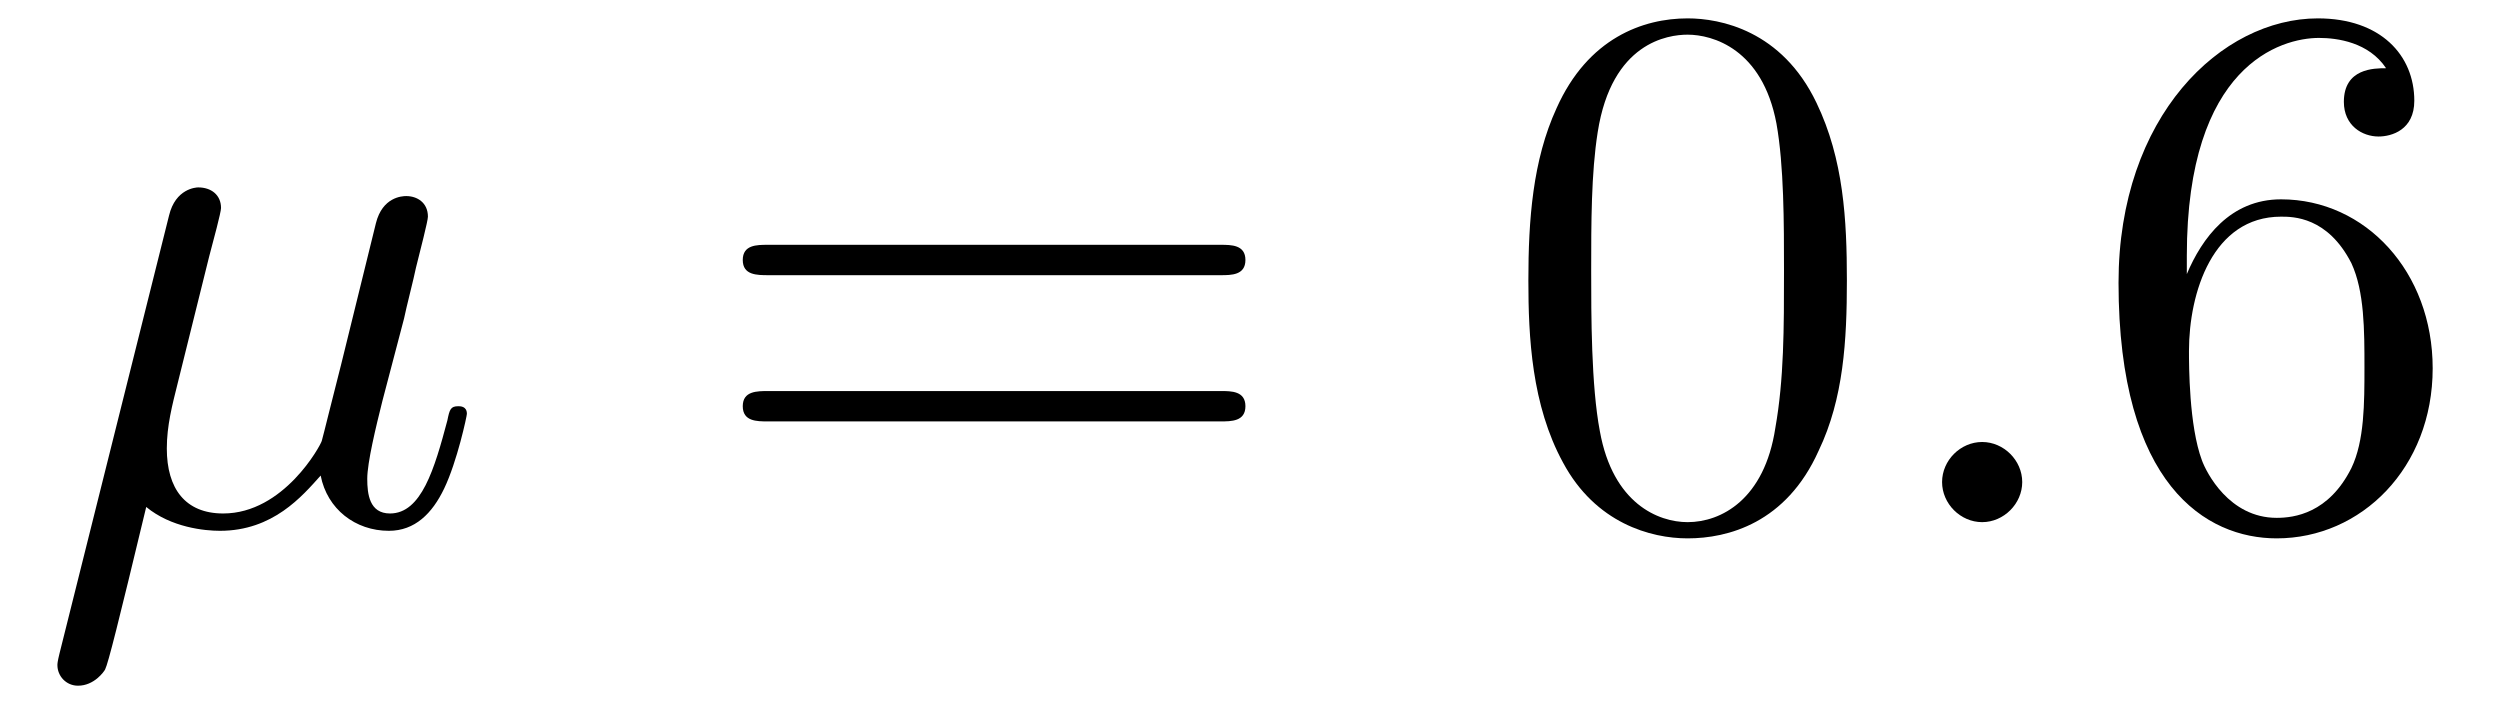
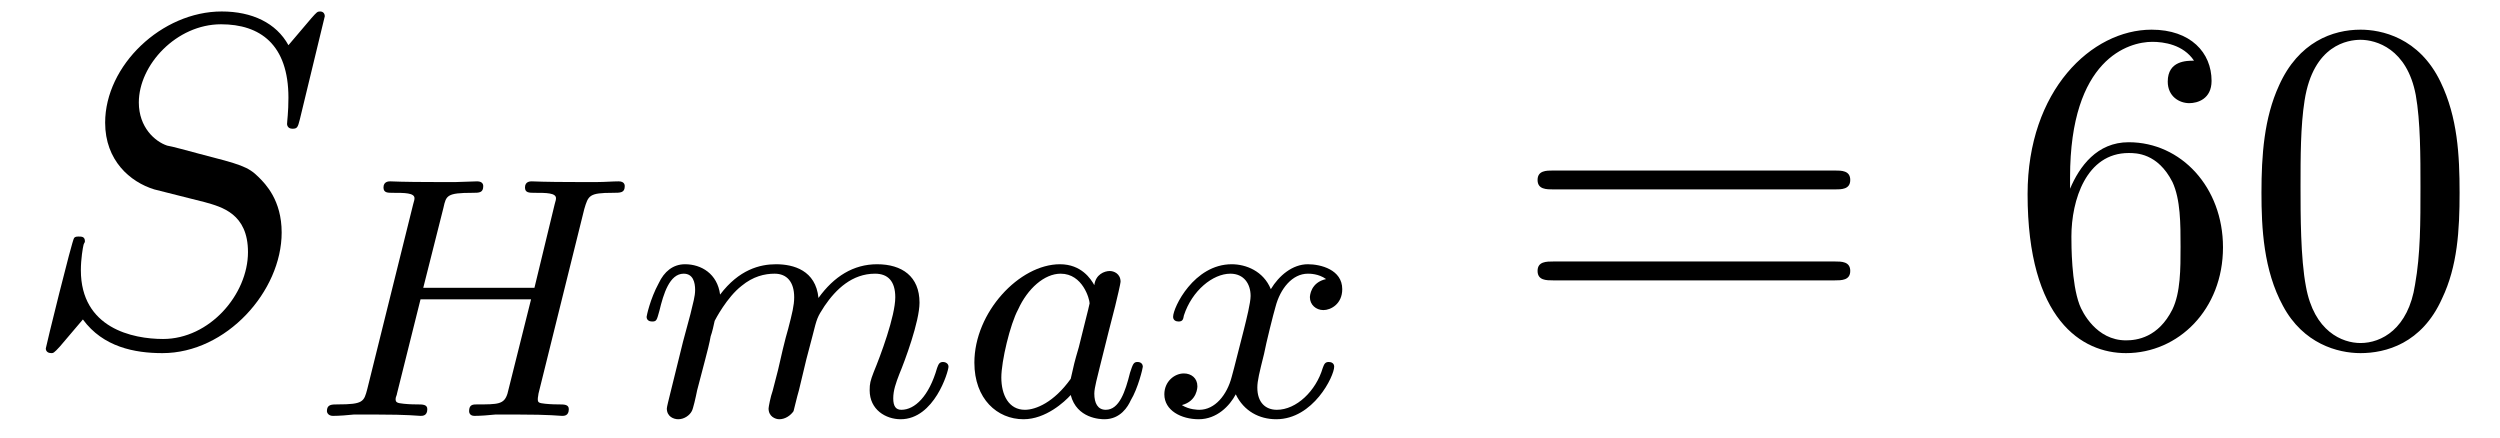
- <svg xmlns="http://www.w3.org/2000/svg" xmlns:xlink="http://www.w3.org/1999/xlink" viewBox="0 0 36.058 10.152" version="1.2">
+ <svg xmlns="http://www.w3.org/2000/svg" xmlns:xlink="http://www.w3.org/1999/xlink" viewBox="0 0 57.968 10.143" version="1.2">
  <defs>
    <g>
      <symbol overflow="visible" id="glyph0-0">
        <path style="stroke:none;" d="" />
      </symbol>
      <symbol overflow="visible" id="glyph0-1">
-         <path style="stroke:none;" d="M 2.516 -3.828 C 2.578 -4.062 2.688 -4.469 2.688 -4.531 C 2.688 -4.719 2.547 -4.828 2.359 -4.828 C 2.328 -4.828 2.031 -4.812 1.938 -4.422 L 0.359 1.891 C 0.328 2.016 0.328 2.047 0.328 2.062 C 0.328 2.219 0.453 2.359 0.625 2.359 C 0.859 2.359 1 2.156 1.016 2.125 C 1.062 2.031 1.203 1.469 1.609 -0.219 C 1.969 0.078 2.453 0.125 2.672 0.125 C 3.438 0.125 3.859 -0.375 4.125 -0.672 C 4.219 -0.188 4.625 0.125 5.109 0.125 C 5.484 0.125 5.734 -0.125 5.906 -0.484 C 6.094 -0.875 6.234 -1.531 6.234 -1.562 C 6.234 -1.672 6.141 -1.672 6.109 -1.672 C 6 -1.672 5.984 -1.625 5.953 -1.469 C 5.766 -0.766 5.578 -0.125 5.125 -0.125 C 4.828 -0.125 4.797 -0.406 4.797 -0.625 C 4.797 -0.859 4.922 -1.375 5.016 -1.75 L 5.328 -2.938 C 5.359 -3.094 5.469 -3.516 5.5 -3.672 C 5.562 -3.922 5.672 -4.344 5.672 -4.406 C 5.672 -4.609 5.516 -4.703 5.359 -4.703 C 5.297 -4.703 5.016 -4.688 4.922 -4.312 L 4.422 -2.281 C 4.281 -1.734 4.172 -1.281 4.141 -1.172 C 4.125 -1.109 3.594 -0.125 2.719 -0.125 C 2.172 -0.125 1.906 -0.484 1.906 -1.062 C 1.906 -1.391 1.984 -1.688 2.062 -2 Z M 2.516 -3.828 " />
-       </symbol>
-       <symbol overflow="visible" id="glyph0-2">
-         <path style="stroke:none;" d="M 2.094 -0.578 C 2.094 -0.891 1.828 -1.156 1.516 -1.156 C 1.203 -1.156 0.938 -0.891 0.938 -0.578 C 0.938 -0.266 1.203 0 1.516 0 C 1.828 0 2.094 -0.266 2.094 -0.578 Z M 2.094 -0.578 " />
+         <path style="stroke:none;" d="M 7.031 -7.578 C 7.031 -7.609 7.016 -7.688 6.922 -7.688 C 6.859 -7.688 6.844 -7.672 6.719 -7.531 L 6.188 -6.906 C 5.906 -7.422 5.344 -7.688 4.641 -7.688 C 3.25 -7.688 1.938 -6.438 1.938 -5.109 C 1.938 -4.234 2.516 -3.734 3.078 -3.562 L 4.25 -3.266 C 4.641 -3.156 5.25 -3 5.25 -2.109 C 5.25 -1.125 4.359 -0.094 3.281 -0.094 C 2.578 -0.094 1.375 -0.344 1.375 -1.688 C 1.375 -1.953 1.422 -2.219 1.438 -2.281 C 1.453 -2.328 1.469 -2.328 1.469 -2.359 C 1.469 -2.469 1.391 -2.469 1.328 -2.469 C 1.281 -2.469 1.25 -2.469 1.219 -2.438 C 1.172 -2.391 0.562 0.094 0.562 0.125 C 0.562 0.203 0.625 0.234 0.688 0.234 C 0.734 0.234 0.75 0.234 0.891 0.078 L 1.422 -0.547 C 1.891 0.094 2.625 0.234 3.266 0.234 C 4.75 0.234 6.031 -1.203 6.031 -2.562 C 6.031 -3.312 5.656 -3.688 5.5 -3.844 C 5.25 -4.094 5.078 -4.141 4.109 -4.391 C 3.875 -4.453 3.484 -4.562 3.375 -4.578 C 3.094 -4.672 2.719 -5 2.719 -5.578 C 2.719 -6.453 3.594 -7.391 4.625 -7.391 C 5.531 -7.391 6.188 -6.922 6.188 -5.688 C 6.188 -5.344 6.156 -5.141 6.156 -5.078 C 6.156 -5.078 6.156 -4.969 6.281 -4.969 C 6.391 -4.969 6.406 -5 6.453 -5.188 Z M 7.031 -7.578 " />
      </symbol>
      <symbol overflow="visible" id="glyph1-0">
        <path style="stroke:none;" d="" />
      </symbol>
      <symbol overflow="visible" id="glyph1-1">
+         <path style="stroke:none;" d="M 6.359 -4.797 C 6.453 -5.109 6.469 -5.172 7.016 -5.172 C 7.203 -5.172 7.297 -5.172 7.297 -5.328 C 7.297 -5.344 7.297 -5.438 7.156 -5.438 C 7.016 -5.438 6.828 -5.422 6.672 -5.422 L 6.172 -5.422 C 5.406 -5.422 5.203 -5.438 5.141 -5.438 C 5.109 -5.438 4.984 -5.438 4.984 -5.297 C 4.984 -5.172 5.078 -5.172 5.219 -5.172 C 5.469 -5.172 5.703 -5.172 5.703 -5.047 C 5.703 -5.016 5.703 -5.016 5.672 -4.906 L 5.203 -2.969 L 2.625 -2.969 L 3.094 -4.828 C 3.156 -5.109 3.172 -5.172 3.766 -5.172 C 3.922 -5.172 4.016 -5.172 4.016 -5.328 C 4.016 -5.344 4.016 -5.438 3.875 -5.438 C 3.734 -5.438 3.531 -5.422 3.391 -5.422 L 2.891 -5.422 C 2.125 -5.422 1.906 -5.438 1.859 -5.438 C 1.828 -5.438 1.703 -5.438 1.703 -5.297 C 1.703 -5.172 1.797 -5.172 1.922 -5.172 C 2.188 -5.172 2.422 -5.172 2.422 -5.047 C 2.422 -5.016 2.422 -5.016 2.391 -4.906 L 1.328 -0.625 C 1.25 -0.328 1.234 -0.266 0.641 -0.266 C 0.5 -0.266 0.391 -0.266 0.391 -0.109 C 0.391 -0.078 0.422 0 0.531 0 C 0.672 0 0.875 -0.016 1.016 -0.031 L 1.531 -0.031 C 2.297 -0.031 2.5 0 2.562 0 C 2.609 0 2.719 0 2.719 -0.156 C 2.719 -0.266 2.609 -0.266 2.484 -0.266 C 2.453 -0.266 2.312 -0.266 2.172 -0.281 C 2.016 -0.297 1.984 -0.312 1.984 -0.391 C 1.984 -0.438 2.016 -0.484 2.016 -0.516 L 2.562 -2.703 L 5.125 -2.703 C 4.891 -1.766 4.578 -0.516 4.578 -0.516 C 4.5 -0.266 4.359 -0.266 3.875 -0.266 C 3.781 -0.266 3.688 -0.266 3.688 -0.109 C 3.688 -0.078 3.703 0 3.812 0 C 3.953 0 4.156 -0.016 4.297 -0.031 L 4.812 -0.031 C 5.578 -0.031 5.781 0 5.844 0 C 5.891 0 6 0 6 -0.156 C 6 -0.266 5.891 -0.266 5.766 -0.266 C 5.734 -0.266 5.594 -0.266 5.453 -0.281 C 5.297 -0.297 5.281 -0.312 5.281 -0.391 C 5.281 -0.438 5.297 -0.484 5.297 -0.516 Z M 6.359 -4.797 " />
+       </symbol>
+       <symbol overflow="visible" id="glyph1-2">
+         <path style="stroke:none;" d="M 1.594 -1.312 C 1.625 -1.422 1.703 -1.734 1.719 -1.844 C 1.75 -1.922 1.797 -2.125 1.812 -2.203 C 1.828 -2.234 2.094 -2.75 2.438 -3.016 C 2.703 -3.234 2.969 -3.297 3.203 -3.297 C 3.484 -3.297 3.656 -3.109 3.656 -2.75 C 3.656 -2.562 3.609 -2.375 3.516 -2.016 C 3.453 -1.812 3.328 -1.281 3.281 -1.062 L 3.156 -0.578 C 3.109 -0.453 3.062 -0.203 3.062 -0.172 C 3.062 0.016 3.219 0.078 3.312 0.078 C 3.453 0.078 3.578 -0.016 3.641 -0.109 C 3.656 -0.156 3.719 -0.438 3.766 -0.594 L 3.938 -1.312 C 3.969 -1.422 4.047 -1.734 4.078 -1.844 C 4.188 -2.281 4.188 -2.281 4.359 -2.547 C 4.625 -2.938 5 -3.297 5.531 -3.297 C 5.828 -3.297 6 -3.125 6 -2.75 C 6 -2.312 5.656 -1.391 5.5 -1.016 C 5.422 -0.812 5.406 -0.75 5.406 -0.594 C 5.406 -0.141 5.781 0.078 6.125 0.078 C 6.906 0.078 7.234 -1.031 7.234 -1.141 C 7.234 -1.219 7.156 -1.25 7.109 -1.25 C 7.016 -1.25 7 -1.188 6.969 -1.109 C 6.781 -0.453 6.453 -0.141 6.141 -0.141 C 6.016 -0.141 5.953 -0.219 5.953 -0.406 C 5.953 -0.594 6.016 -0.766 6.094 -0.969 C 6.219 -1.266 6.562 -2.188 6.562 -2.625 C 6.562 -3.234 6.156 -3.516 5.578 -3.516 C 5.031 -3.516 4.578 -3.234 4.219 -2.734 C 4.156 -3.375 3.641 -3.516 3.234 -3.516 C 2.859 -3.516 2.375 -3.391 1.938 -2.812 C 1.875 -3.297 1.5 -3.516 1.125 -3.516 C 0.844 -3.516 0.641 -3.344 0.516 -3.078 C 0.312 -2.703 0.234 -2.312 0.234 -2.297 C 0.234 -2.219 0.297 -2.188 0.359 -2.188 C 0.469 -2.188 0.469 -2.219 0.531 -2.438 C 0.625 -2.828 0.766 -3.297 1.094 -3.297 C 1.312 -3.297 1.359 -3.094 1.359 -2.922 C 1.359 -2.766 1.312 -2.625 1.25 -2.359 C 1.234 -2.297 1.109 -1.828 1.078 -1.719 L 0.781 -0.516 C 0.75 -0.391 0.703 -0.203 0.703 -0.172 C 0.703 0.016 0.859 0.078 0.969 0.078 C 1.109 0.078 1.234 -0.016 1.281 -0.109 C 1.312 -0.156 1.375 -0.438 1.406 -0.594 Z M 1.594 -1.312 " />
+       </symbol>
+       <symbol overflow="visible" id="glyph1-3">
+         <path style="stroke:none;" d="M 3.125 -3.031 C 3.047 -3.172 2.828 -3.516 2.328 -3.516 C 1.391 -3.516 0.344 -2.406 0.344 -1.234 C 0.344 -0.391 0.875 0.078 1.484 0.078 C 2 0.078 2.438 -0.328 2.578 -0.484 C 2.719 0.062 3.266 0.078 3.359 0.078 C 3.734 0.078 3.906 -0.219 3.969 -0.359 C 4.141 -0.641 4.25 -1.109 4.25 -1.141 C 4.25 -1.188 4.219 -1.25 4.125 -1.25 C 4.031 -1.25 4.016 -1.188 3.953 -1 C 3.844 -0.562 3.703 -0.141 3.391 -0.141 C 3.203 -0.141 3.125 -0.297 3.125 -0.516 C 3.125 -0.656 3.203 -0.922 3.25 -1.125 C 3.297 -1.328 3.422 -1.797 3.453 -1.938 L 3.609 -2.547 C 3.656 -2.734 3.734 -3.078 3.734 -3.109 C 3.734 -3.297 3.578 -3.359 3.484 -3.359 C 3.359 -3.359 3.156 -3.281 3.125 -3.031 Z M 2.578 -0.859 C 2.188 -0.312 1.766 -0.141 1.516 -0.141 C 1.141 -0.141 0.969 -0.484 0.969 -0.891 C 0.969 -1.266 1.172 -2.125 1.359 -2.469 C 1.578 -2.953 1.969 -3.297 2.344 -3.297 C 2.859 -3.297 3.016 -2.703 3.016 -2.609 C 3.016 -2.578 2.812 -1.797 2.766 -1.594 C 2.656 -1.219 2.656 -1.203 2.578 -0.859 Z M 2.578 -0.859 " />
+       </symbol>
+       <symbol overflow="visible" id="glyph1-4">
+         <path style="stroke:none;" d="M 4 -3.172 C 3.641 -3.094 3.625 -2.781 3.625 -2.75 C 3.625 -2.578 3.766 -2.453 3.938 -2.453 C 4.109 -2.453 4.375 -2.594 4.375 -2.938 C 4.375 -3.391 3.875 -3.516 3.578 -3.516 C 3.219 -3.516 2.906 -3.25 2.719 -2.938 C 2.547 -3.359 2.141 -3.516 1.812 -3.516 C 0.938 -3.516 0.453 -2.516 0.453 -2.297 C 0.453 -2.219 0.516 -2.188 0.578 -2.188 C 0.672 -2.188 0.688 -2.234 0.703 -2.328 C 0.891 -2.906 1.375 -3.297 1.781 -3.297 C 2.094 -3.297 2.25 -3.062 2.25 -2.781 C 2.25 -2.625 2.156 -2.25 2.094 -2 C 2.031 -1.766 1.859 -1.062 1.812 -0.906 C 1.703 -0.484 1.422 -0.141 1.062 -0.141 C 1.031 -0.141 0.828 -0.141 0.656 -0.25 C 1.016 -0.344 1.016 -0.672 1.016 -0.688 C 1.016 -0.875 0.875 -0.984 0.703 -0.984 C 0.484 -0.984 0.25 -0.797 0.25 -0.5 C 0.25 -0.125 0.641 0.078 1.047 0.078 C 1.469 0.078 1.766 -0.234 1.906 -0.5 C 2.094 -0.109 2.453 0.078 2.844 0.078 C 3.703 0.078 4.188 -0.922 4.188 -1.141 C 4.188 -1.219 4.125 -1.25 4.062 -1.25 C 3.969 -1.25 3.953 -1.188 3.922 -1.109 C 3.766 -0.578 3.312 -0.141 2.859 -0.141 C 2.594 -0.141 2.406 -0.312 2.406 -0.656 C 2.406 -0.812 2.453 -1 2.562 -1.438 C 2.609 -1.688 2.781 -2.375 2.828 -2.531 C 2.938 -2.953 3.219 -3.297 3.578 -3.297 C 3.625 -3.297 3.828 -3.297 4 -3.172 Z M 4 -3.172 " />
+       </symbol>
+       <symbol overflow="visible" id="glyph2-0">
+         <path style="stroke:none;" d="" />
+       </symbol>
+       <symbol overflow="visible" id="glyph2-1">
        <path style="stroke:none;" d="M 7.5 -3.562 C 7.656 -3.562 7.859 -3.562 7.859 -3.781 C 7.859 -4 7.656 -4 7.5 -4 L 0.969 -4 C 0.812 -4 0.609 -4 0.609 -3.781 C 0.609 -3.562 0.812 -3.562 0.984 -3.562 Z M 7.5 -1.453 C 7.656 -1.453 7.859 -1.453 7.859 -1.672 C 7.859 -1.891 7.656 -1.891 7.5 -1.891 L 0.984 -1.891 C 0.812 -1.891 0.609 -1.891 0.609 -1.672 C 0.609 -1.453 0.812 -1.453 0.969 -1.453 Z M 7.5 -1.453 " />
      </symbol>
-       <symbol overflow="visible" id="glyph1-2">
+       <symbol overflow="visible" id="glyph2-2">
+         <path style="stroke:none;" d="M 1.438 -3.578 L 1.438 -3.844 C 1.438 -6.594 2.797 -6.984 3.344 -6.984 C 3.609 -6.984 4.062 -6.922 4.312 -6.547 C 4.141 -6.547 3.703 -6.547 3.703 -6.062 C 3.703 -5.719 3.969 -5.562 4.203 -5.562 C 4.391 -5.562 4.719 -5.656 4.719 -6.078 C 4.719 -6.734 4.234 -7.266 3.328 -7.266 C 1.938 -7.266 0.453 -5.859 0.453 -3.453 C 0.453 -0.531 1.719 0.234 2.734 0.234 C 3.953 0.234 4.984 -0.781 4.984 -2.219 C 4.984 -3.609 4.016 -4.656 2.797 -4.656 C 2.062 -4.656 1.656 -4.094 1.438 -3.578 Z M 2.734 -0.062 C 2.047 -0.062 1.719 -0.719 1.656 -0.891 C 1.469 -1.391 1.469 -2.266 1.469 -2.469 C 1.469 -3.312 1.812 -4.406 2.797 -4.406 C 2.969 -4.406 3.469 -4.406 3.812 -3.734 C 4 -3.328 4 -2.766 4 -2.234 C 4 -1.719 4 -1.172 3.812 -0.781 C 3.484 -0.125 2.984 -0.062 2.734 -0.062 Z M 2.734 -0.062 " />
+       </symbol>
+       <symbol overflow="visible" id="glyph2-3">
        <path style="stroke:none;" d="M 5.016 -3.484 C 5.016 -4.359 4.969 -5.234 4.578 -6.047 C 4.078 -7.094 3.188 -7.266 2.719 -7.266 C 2.078 -7.266 1.281 -6.984 0.828 -5.969 C 0.484 -5.219 0.422 -4.359 0.422 -3.484 C 0.422 -2.672 0.469 -1.688 0.922 -0.859 C 1.391 0.016 2.188 0.234 2.719 0.234 C 3.297 0.234 4.141 0.016 4.609 -1.031 C 4.969 -1.781 5.016 -2.625 5.016 -3.484 Z M 2.719 0 C 2.297 0 1.641 -0.266 1.453 -1.312 C 1.328 -1.969 1.328 -2.984 1.328 -3.625 C 1.328 -4.312 1.328 -5.031 1.422 -5.625 C 1.625 -6.922 2.438 -7.031 2.719 -7.031 C 3.078 -7.031 3.797 -6.828 4 -5.75 C 4.109 -5.141 4.109 -4.312 4.109 -3.625 C 4.109 -2.797 4.109 -2.062 3.984 -1.359 C 3.828 -0.328 3.203 0 2.719 0 Z M 2.719 0 " />
      </symbol>
-       <symbol overflow="visible" id="glyph1-3">
-         <path style="stroke:none;" d="M 1.438 -3.578 L 1.438 -3.844 C 1.438 -6.594 2.797 -6.984 3.344 -6.984 C 3.609 -6.984 4.062 -6.922 4.312 -6.547 C 4.141 -6.547 3.703 -6.547 3.703 -6.062 C 3.703 -5.719 3.969 -5.562 4.203 -5.562 C 4.391 -5.562 4.719 -5.656 4.719 -6.078 C 4.719 -6.734 4.234 -7.266 3.328 -7.266 C 1.938 -7.266 0.453 -5.859 0.453 -3.453 C 0.453 -0.531 1.719 0.234 2.734 0.234 C 3.953 0.234 4.984 -0.781 4.984 -2.219 C 4.984 -3.609 4.016 -4.656 2.797 -4.656 C 2.062 -4.656 1.656 -4.094 1.438 -3.578 Z M 2.734 -0.062 C 2.047 -0.062 1.719 -0.719 1.656 -0.891 C 1.469 -1.391 1.469 -2.266 1.469 -2.469 C 1.469 -3.312 1.812 -4.406 2.797 -4.406 C 2.969 -4.406 3.469 -4.406 3.812 -3.734 C 4 -3.328 4 -2.766 4 -2.234 C 4 -1.719 4 -1.172 3.812 -0.781 C 3.484 -0.125 2.984 -0.062 2.734 -0.062 Z M 2.734 -0.062 " />
-       </symbol>
    </g>
+     <clipPath id="clip1">
+       <path d="M 47 0 L 57.969 0 L 57.969 9 L 47 9 Z M 47 0 " />
+     </clipPath>
  </defs>
  <g id="surface1">
    <g style="fill:rgb(0%,0%,0%);fill-opacity:1;">
-       <use xlink:href="#glyph0-1" x="0.5" y="7.531" />
+       <use xlink:href="#glyph0-1" x="0.5" y="7.954" />
    </g>
    <g style="fill:rgb(0%,0%,0%);fill-opacity:1;">
-       <use xlink:href="#glyph1-1" x="10.104" y="7.531" />
+       <use xlink:href="#glyph1-1" x="7.189" y="9.643" />
    </g>
    <g style="fill:rgb(0%,0%,0%);fill-opacity:1;">
-       <use xlink:href="#glyph1-2" x="21.622" y="7.531" />
+       <use xlink:href="#glyph1-2" x="14.759" y="9.643" />
+       <use xlink:href="#glyph1-3" x="22.249" y="9.643" />
+       <use xlink:href="#glyph1-4" x="26.748" y="9.643" />
    </g>
    <g style="fill:rgb(0%,0%,0%);fill-opacity:1;">
-       <use xlink:href="#glyph0-2" x="27.073" y="7.531" />
+       <use xlink:href="#glyph2-1" x="35.043" y="7.954" />
    </g>
-     <g style="fill:rgb(0%,0%,0%);fill-opacity:1;">
-       <use xlink:href="#glyph1-3" x="30.103" y="7.531" />
+     <g clip-path="url(#clip1)" clip-rule="nonzero">
+       <g style="fill:rgb(0%,0%,0%);fill-opacity:1;">
+         <use xlink:href="#glyph2-2" x="46.561" y="7.954" />
+         <use xlink:href="#glyph2-3" x="52.015" y="7.954" />
+       </g>
    </g>
  </g>
</svg>
